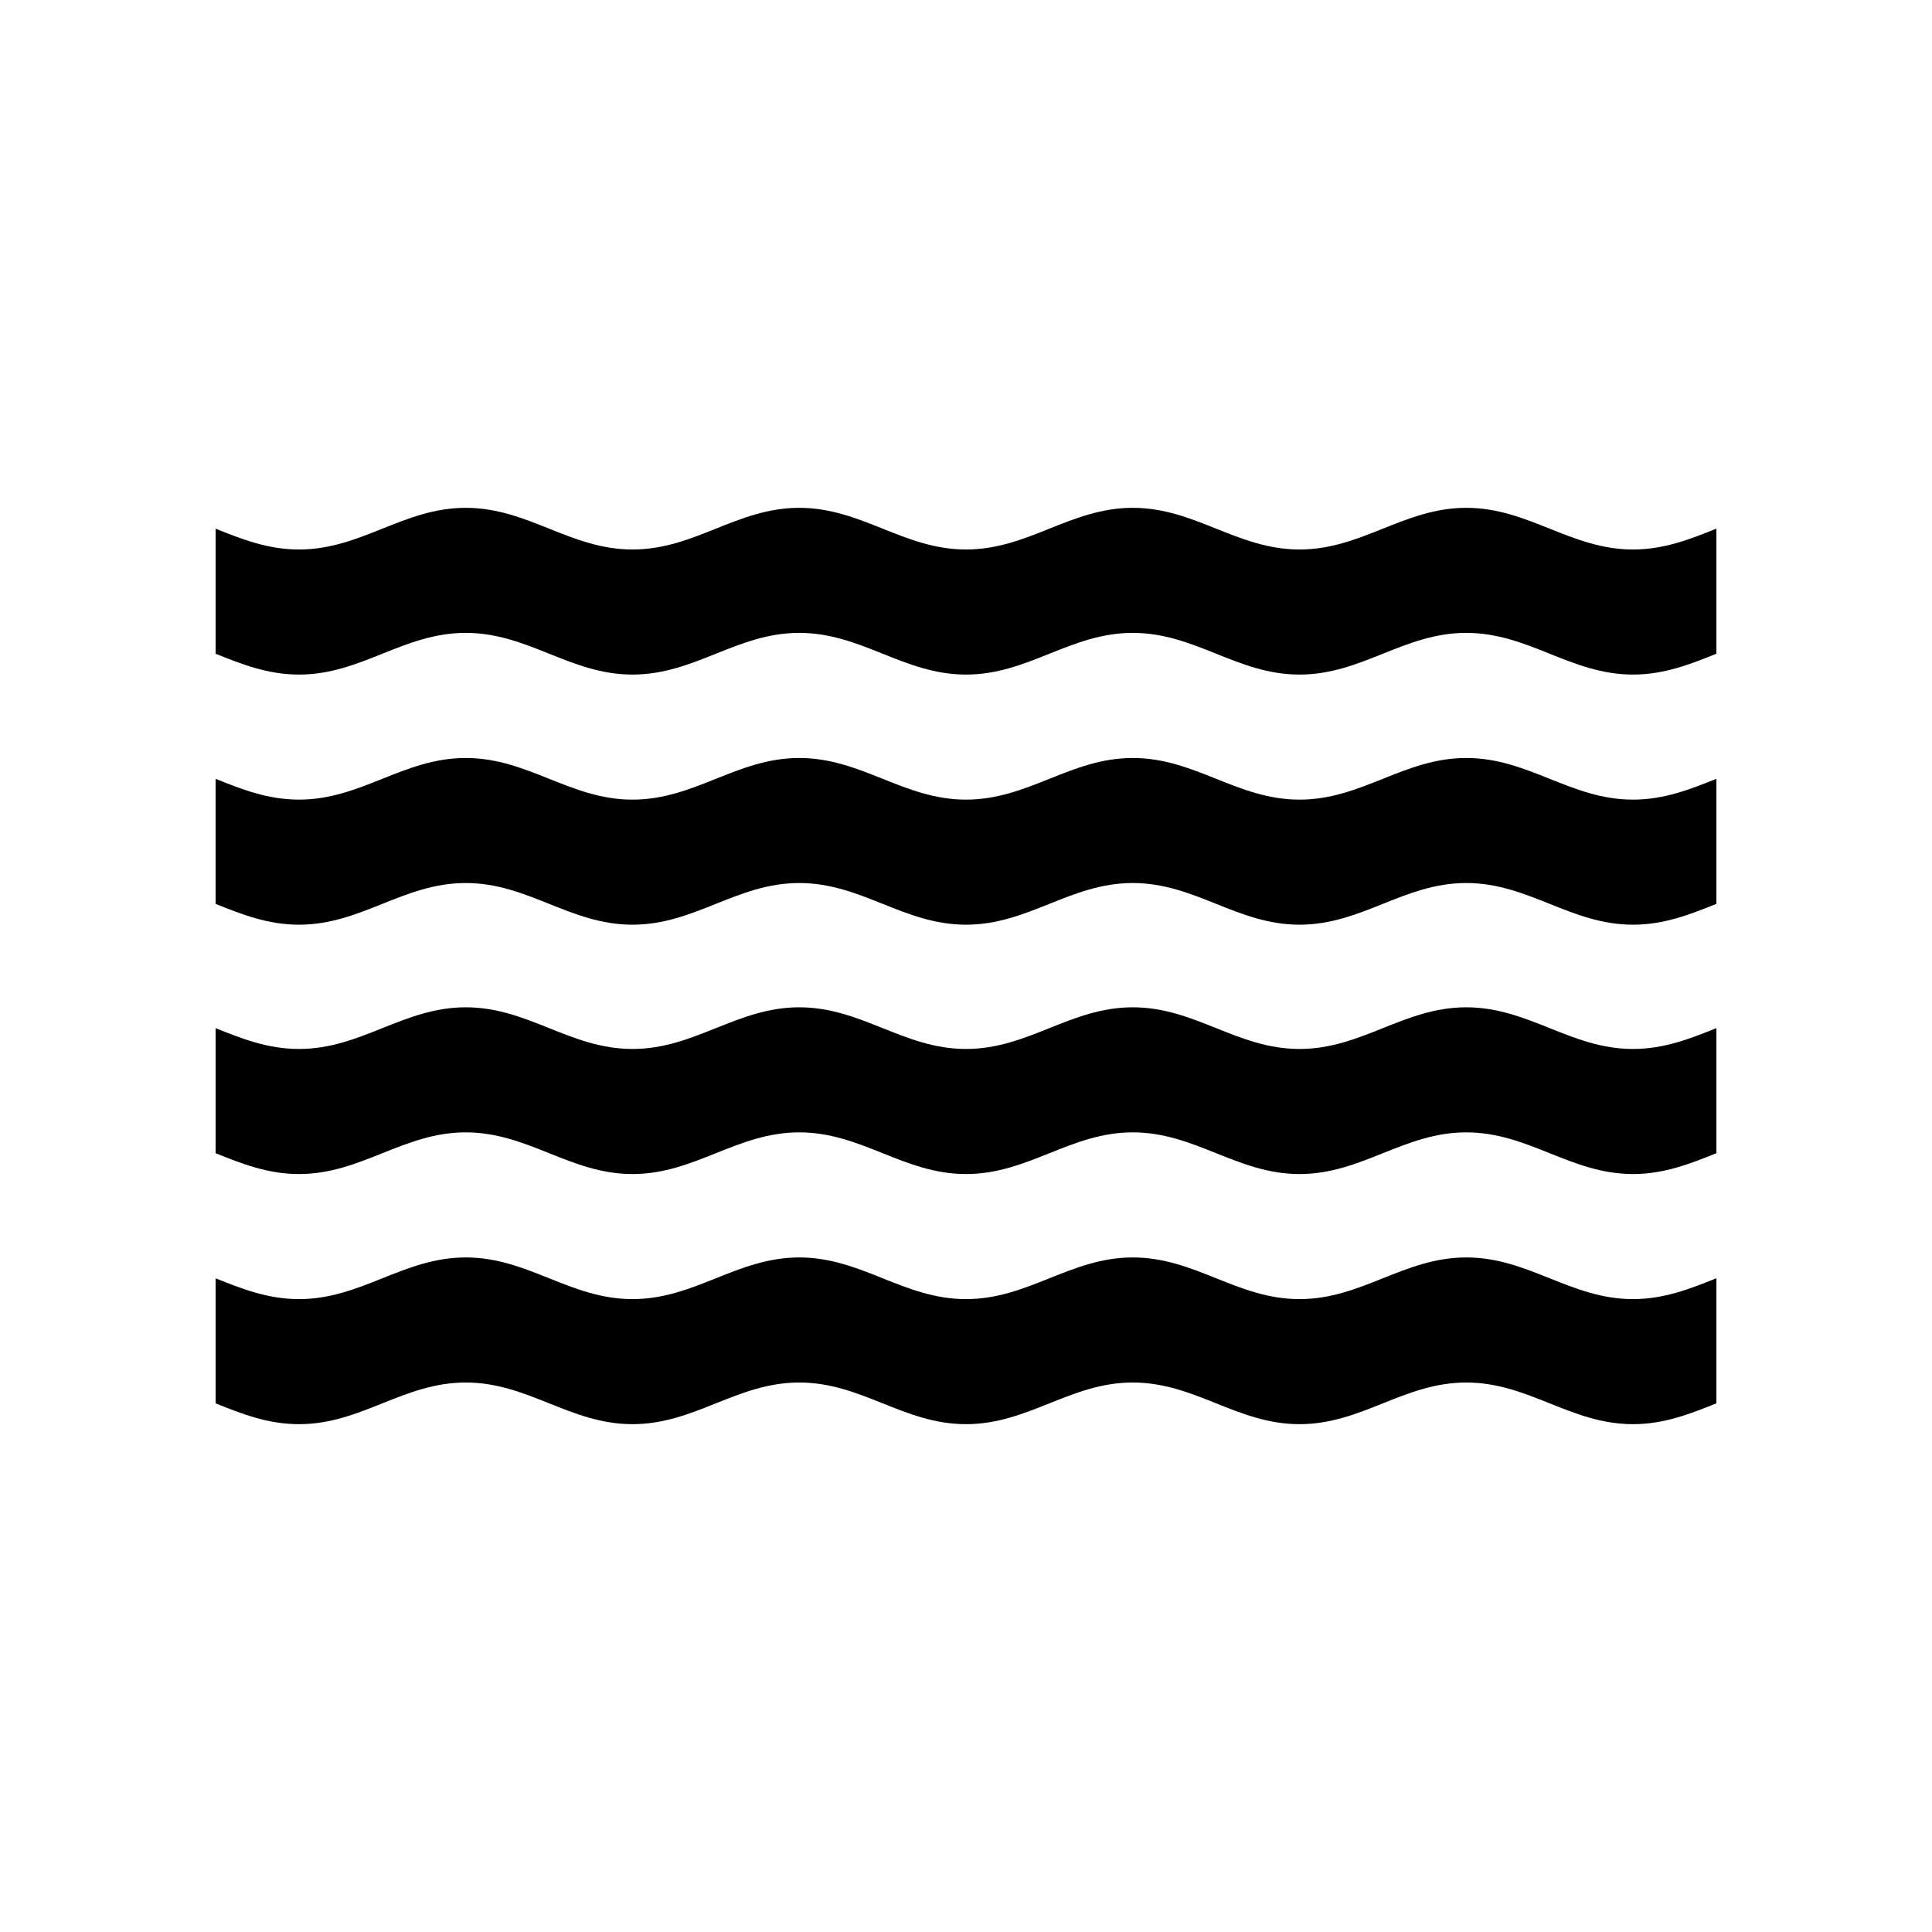
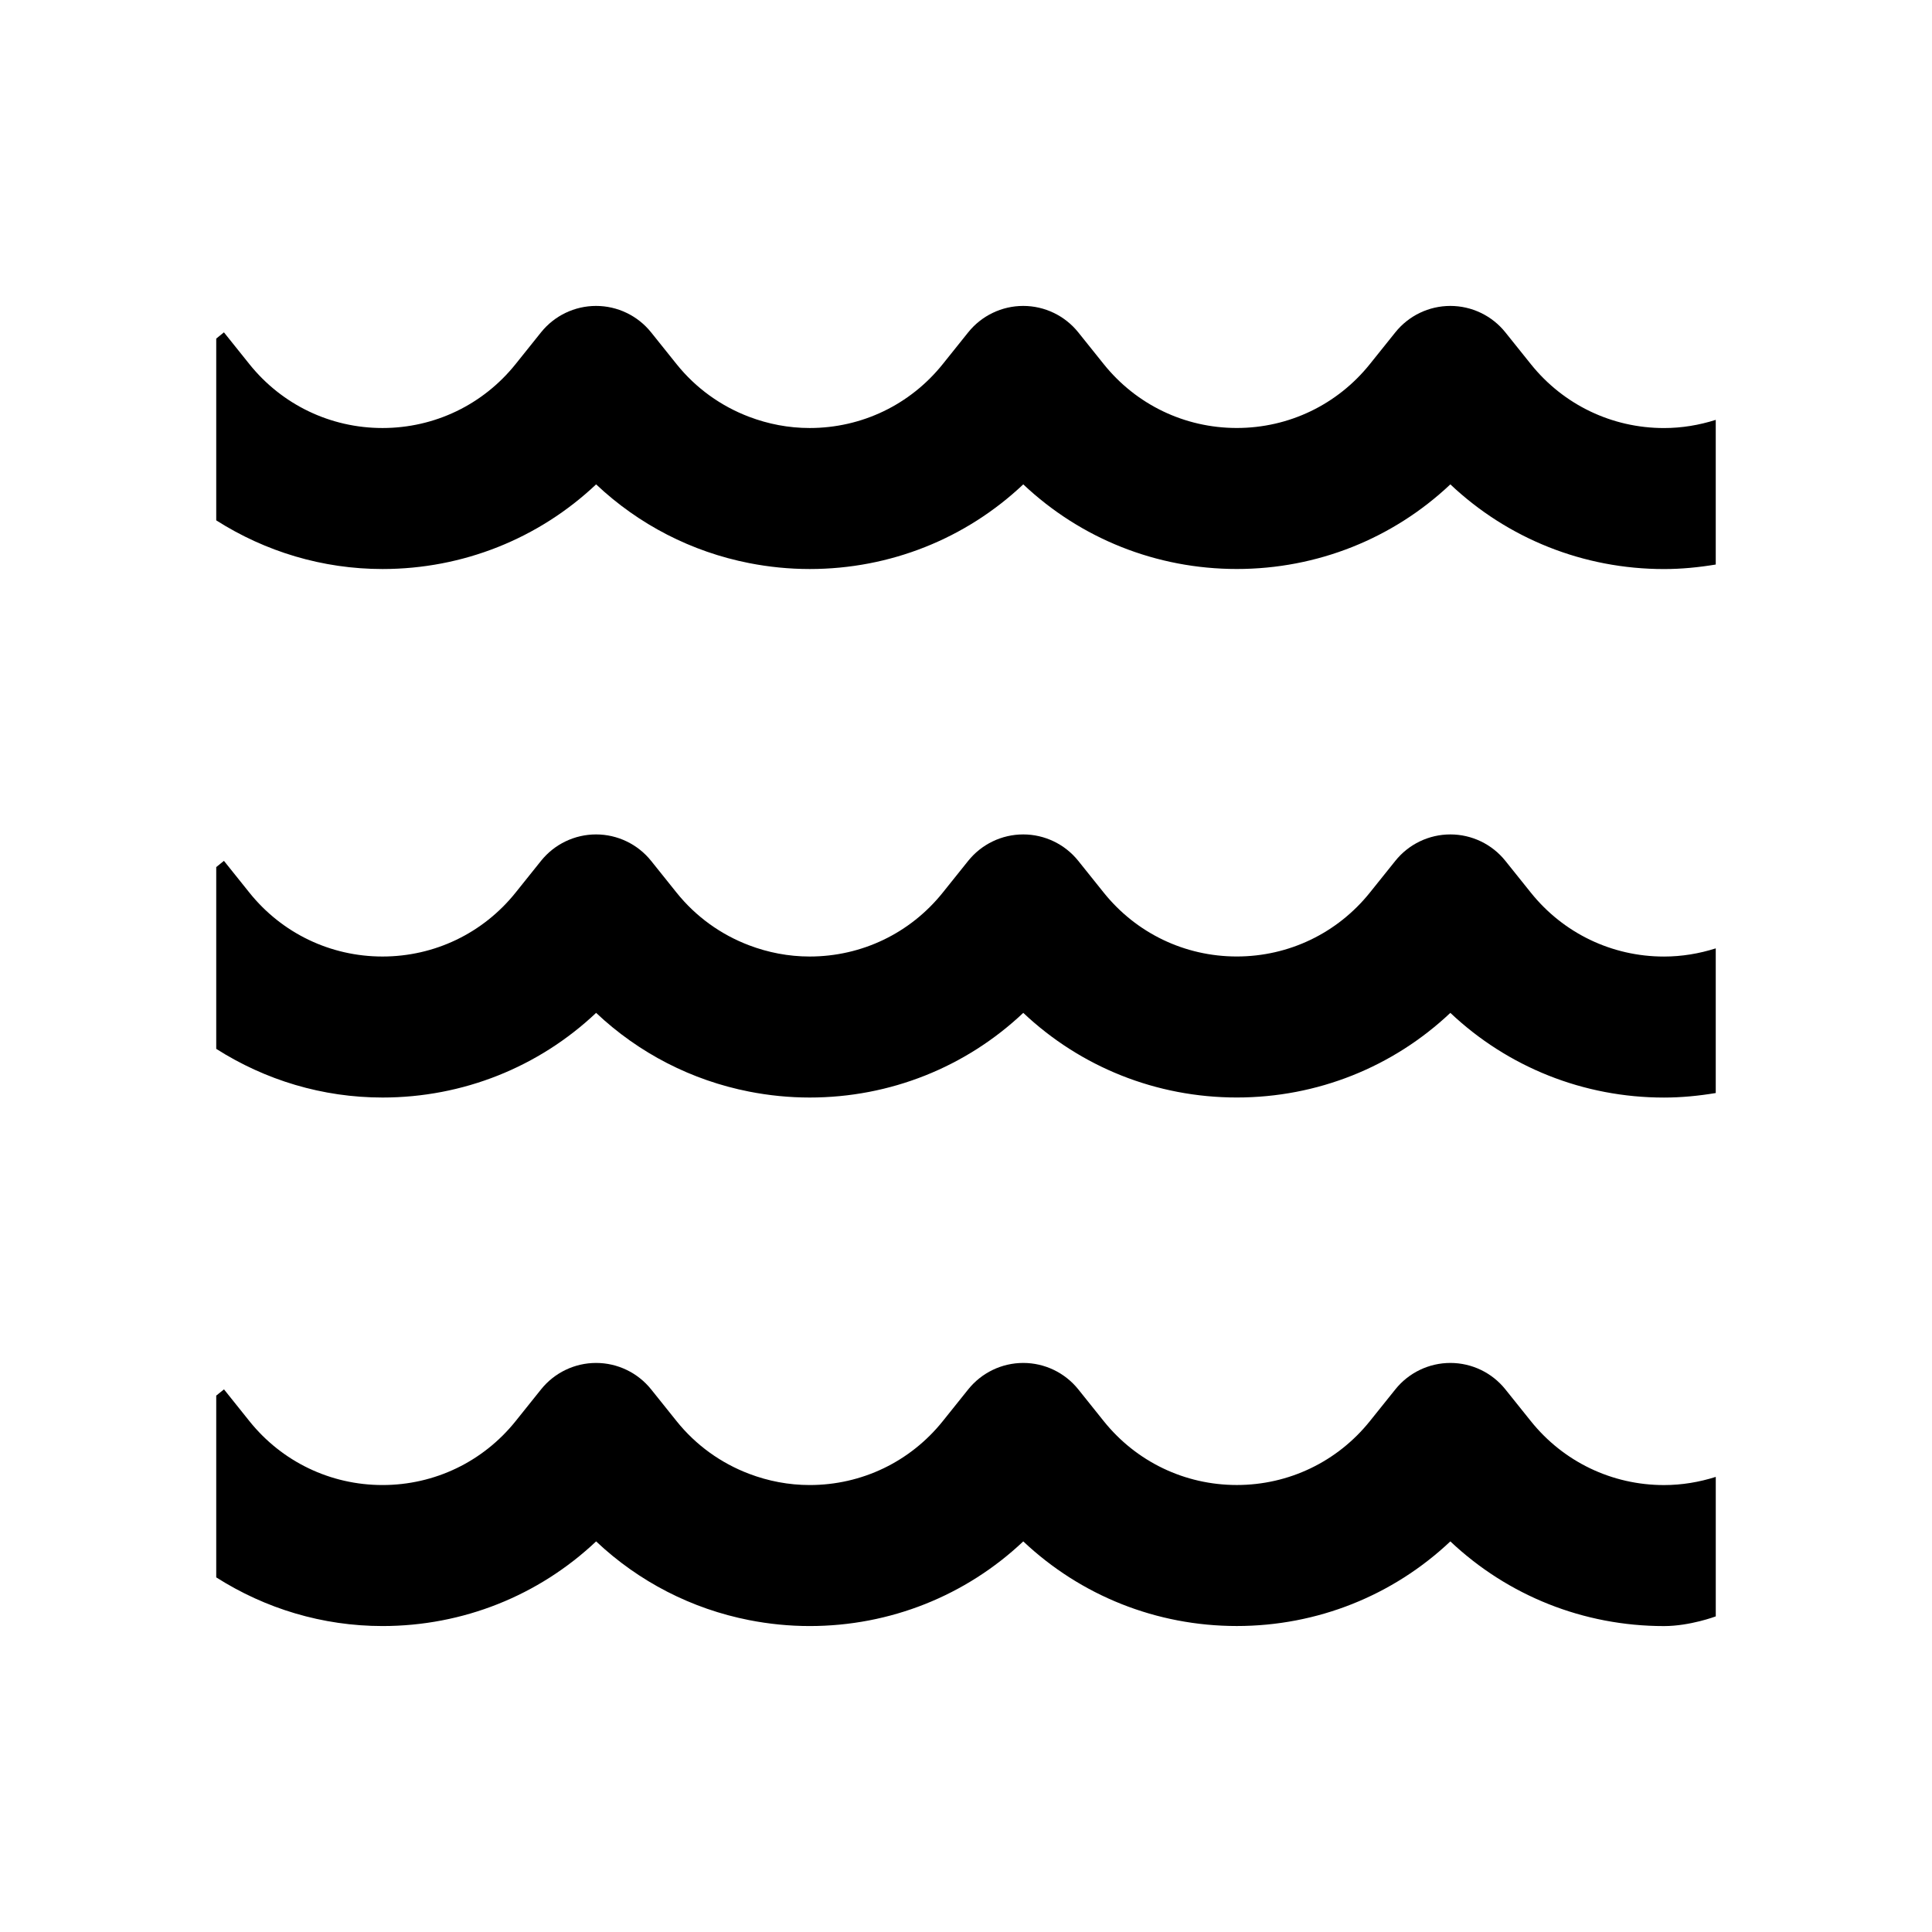
<svg xmlns="http://www.w3.org/2000/svg" width="18px" height="18px" viewBox="0 0 18 18" version="1.1" id="SVGRoot">
  <defs id="defs4130" />
  <g id="layer1">
-     <g transform="matrix(0.1398279,0,0,0.1398279,2.008538,2.603435)" id="g108">
-       <path id="path84" d="m 100,66.552 c -1.736,0.694 -3.473,1.389 -5.557,1.389 -4.166,0 -6.943,-2.776 -11.11,-2.776 -4.166,0 -6.944,2.776 -11.11,2.776 -4.166,0 -6.945,-2.776 -11.111,-2.776 -4.166,0 -6.943,2.776 -11.11,2.776 -4.167,0 -6.944,-2.776 -11.111,-2.776 -4.167,0 -6.944,2.776 -11.111,2.776 -4.167,0 -6.944,-2.776 -11.111,-2.776 -4.167,0 -6.944,2.776 -11.111,2.776 -2.083,0 -3.819,-0.69 -5.556,-1.386 v 8.333 c 1.736,0.694 3.472,1.386 5.556,1.386 4.167,0 6.944,-2.776 11.111,-2.776 4.167,0 6.945,2.776 11.111,2.776 4.166,0 6.944,-2.776 11.111,-2.776 4.167,0 6.945,2.776 11.111,2.776 4.167,0 6.944,-2.776 11.11,-2.776 4.166,0 6.945,2.776 11.111,2.776 4.166,0 6.944,-2.776 11.11,-2.776 4.167,0 6.944,2.776 11.11,2.776 2.084,0 3.82,-0.693 5.557,-1.389 z" />
-       <path id="path86" d="m 100,49.885 c -1.736,0.694 -3.473,1.389 -5.557,1.389 -4.166,0 -6.943,-2.776 -11.11,-2.776 -4.166,0 -6.944,2.776 -11.11,2.776 -4.166,0 -6.945,-2.776 -11.111,-2.776 -4.166,0 -6.943,2.776 -11.11,2.776 -4.167,0 -6.944,-2.776 -11.111,-2.776 -4.167,0 -6.944,2.776 -11.111,2.776 -4.167,0 -6.944,-2.776 -11.111,-2.776 -4.167,0 -6.944,2.776 -11.111,2.776 -2.083,0 -3.819,-0.69 -5.556,-1.386 v 8.333 c 1.736,0.694 3.472,1.387 5.556,1.387 4.167,0 6.944,-2.777 11.111,-2.777 4.167,0 6.945,2.777 11.111,2.777 4.166,0 6.944,-2.777 11.111,-2.777 4.167,0 6.945,2.777 11.111,2.777 4.167,0 6.944,-2.777 11.11,-2.777 4.166,0 6.945,2.777 11.111,2.777 4.166,0 6.944,-2.777 11.11,-2.777 4.167,0 6.944,2.777 11.11,2.777 2.084,0 3.82,-0.693 5.557,-1.389 z" />
-       <path id="path88" d="m 100,33.272 c -1.736,0.695 -3.473,1.389 -5.557,1.389 -4.166,0 -6.943,-2.775 -11.11,-2.775 -4.166,0 -6.944,2.775 -11.11,2.775 -4.166,0 -6.945,-2.775 -11.111,-2.775 -4.166,0 -6.943,2.775 -11.11,2.775 -4.167,0 -6.944,-2.775 -11.111,-2.775 -4.167,0 -6.944,2.775 -11.111,2.775 -4.167,0 -6.944,-2.775 -11.111,-2.775 -4.167,0 -6.945,2.774 -11.112,2.774 -2.083,0 -3.819,-0.689 -5.556,-1.385 v 8.332 c 1.736,0.695 3.472,1.387 5.556,1.387 4.167,0 6.944,-2.777 11.111,-2.777 4.167,0 6.945,2.777 11.111,2.777 4.166,0 6.944,-2.777 11.111,-2.777 4.167,0 6.945,2.777 11.111,2.777 4.167,0 6.944,-2.777 11.11,-2.777 4.166,0 6.945,2.777 11.111,2.777 4.166,0 6.944,-2.777 11.11,-2.777 4.167,0 6.944,2.777 11.11,2.777 2.084,0 3.82,-0.693 5.557,-1.389 v -8.333 z" />
-       <path id="path90" d="m 100,16.605 c -1.736,0.694 -3.473,1.389 -5.557,1.389 -4.166,0 -6.943,-2.776 -11.11,-2.776 -4.166,0 -6.944,2.776 -11.11,2.776 -4.166,0 -6.945,-2.776 -11.111,-2.776 -4.166,0 -6.943,2.776 -11.11,2.776 -4.167,0 -6.944,-2.776 -11.111,-2.776 -4.167,0 -6.944,2.776 -11.111,2.776 -4.167,0 -6.944,-2.776 -11.111,-2.776 -4.167,0 -6.944,2.776 -11.111,2.776 -2.083,0 -3.819,-0.69 -5.556,-1.386 v 8.333 c 1.736,0.694 3.472,1.387 5.556,1.387 4.167,0 6.944,-2.778 11.111,-2.778 4.167,0 6.945,2.778 11.111,2.778 4.166,0 6.944,-2.778 11.111,-2.778 4.167,0 6.945,2.778 11.111,2.778 4.167,0 6.944,-2.778 11.11,-2.778 4.166,0 6.945,2.778 11.111,2.778 4.166,0 6.944,-2.778 11.11,-2.778 4.167,0 6.944,2.778 11.11,2.778 2.084,0 3.82,-0.693 5.557,-1.389 z" />
+     <g transform="matrix(0.1552312,0,0,0.1552312,1.238438,1.238438)" id="g4599">
+       <g id="g4597">
+         <path style="fill:#000000" d="m 14.983,57.894 c 4.823,-10e-4 9.37,-1.825 12.817,-5.081 2.565,2.422 5.739,4.049 9.183,4.725 1.185,0.233 2.402,0.356 3.637,0.356 4.824,0 9.372,-1.825 12.817,-5.081 3.446,3.254 7.993,5.079 12.816,5.079 4.824,0 9.371,-1.825 12.817,-5.079 3.446,3.256 7.996,5.083 12.822,5.083 1.053,0 2.089,-0.103 3.107,-0.272 v -8.682 c -0.992,0.315 -2.036,0.491 -3.108,0.491 -3.123,0 -6.035,-1.398 -7.989,-3.835 l -1.53,-1.909 c -0.803,-1.003 -2.018,-1.586 -3.302,-1.586 -1.284,0 -2.499,0.584 -3.302,1.586 l -1.526,1.903 c -1.954,2.438 -4.866,3.837 -7.99,3.837 -3.124,0 -6.036,-1.399 -7.99,-3.838 l -1.524,-1.902 c -0.804,-1.002 -2.019,-1.586 -3.303,-1.586 -1.284,0 -2.499,0.584 -3.303,1.586 l -1.527,1.906 c -1.953,2.438 -4.864,3.836 -7.988,3.836 -1.265,0 -2.491,-0.239 -3.637,-0.674 -1.684,-0.639 -3.19,-1.711 -4.353,-3.162 L 31.1,43.689 c -0.804,-1.002 -2.019,-1.586 -3.303,-1.586 -1.285,0 -2.5,0.584 -3.303,1.586 l -1.526,1.905 c -1.953,2.438 -4.865,3.837 -7.99,3.837 -3.124,0 -6.036,-1.399 -7.989,-3.836 L 5.462,43.689 5,44.063 v 10.91 c 2.948,1.877 6.38,2.921 9.983,2.921 z" id="path4591" />
+         <path style="fill:#000000" d="m 95,89.035 v -8.372 c -0.992,0.315 -2.036,0.491 -3.108,0.491 -3.123,0 -6.035,-1.398 -7.989,-3.835 l -1.53,-1.909 c -0.803,-1.003 -2.018,-1.586 -3.302,-1.586 -1.284,0 -2.499,0.584 -3.302,1.586 l -1.526,1.903 c -1.954,2.438 -4.866,3.837 -7.99,3.837 -3.124,0 -6.036,-1.399 -7.99,-3.838 L 56.74,75.41 c -0.804,-1.002 -2.019,-1.586 -3.303,-1.586 -1.284,0 -2.499,0.584 -3.303,1.586 l -1.527,1.906 c -1.953,2.438 -4.864,3.836 -7.988,3.836 -1.265,0 -2.491,-0.239 -3.637,-0.674 -1.684,-0.639 -3.19,-1.711 -4.353,-3.162 L 31.102,75.41 c -0.804,-1.002 -2.019,-1.586 -3.303,-1.586 -1.285,0 -2.5,0.584 -3.303,1.586 l -1.526,1.905 c -1.953,2.438 -4.865,3.837 -7.99,3.837 -3.124,0 -6.036,-1.399 -7.989,-3.836 L 5.466,75.41 5,75.784 v 10.91 c 2.948,1.876 6.38,2.921 9.983,2.921 4.823,-10e-4 9.37,-1.825 12.817,-5.081 2.565,2.422 5.739,4.049 9.183,4.725 1.185,0.233 2.402,0.356 3.637,0.356 4.824,0 9.372,-1.825 12.817,-5.081 3.446,3.254 7.993,5.079 12.816,5.079 4.824,0 9.371,-1.825 12.817,-5.079 3.446,3.256 7.996,5.083 12.822,5.083 1.565,0 3.108,-0.582 3.108,-0.582 z" id="path4593" />
+         <path style="fill:#000000" d="m 14.983,26.174 c 4.823,-0.001 9.37,-1.825 12.817,-5.081 2.565,2.422 5.739,4.049 9.183,4.725 1.185,0.233 2.402,0.356 3.637,0.356 4.824,0 9.372,-1.825 12.817,-5.081 3.446,3.254 7.993,5.079 12.816,5.079 4.824,0 9.371,-1.825 12.817,-5.079 3.446,3.256 7.996,5.083 12.822,5.083 1.053,0 2.089,-0.103 3.107,-0.272 v -8.682 c -0.992,0.315 -2.036,0.491 -3.108,0.491 -3.123,0 -6.035,-1.398 -7.989,-3.835 l -1.53,-1.909 c -0.803,-1.003 -2.018,-1.586 -3.302,-1.586 -1.284,0 -2.499,0.584 -3.302,1.586 l -1.526,1.903 c -1.954,2.438 -4.866,3.837 -7.99,3.837 -3.124,0 -6.036,-1.399 -7.99,-3.838 l -1.524,-1.902 c -0.804,-1.002 -2.019,-1.586 -3.303,-1.586 -1.284,0 -2.499,0.584 -3.303,1.586 l -1.527,1.906 c -1.953,2.438 -4.864,3.836 -7.988,3.836 -1.265,0 -2.491,-0.239 -3.637,-0.674 -1.684,-0.639 -3.19,-1.711 -4.353,-3.162 L 31.1,11.969 c -0.804,-1.002 -2.019,-1.586 -3.303,-1.586 -1.285,0 -2.5,0.584 -3.303,1.586 l -1.526,1.905 c -1.953,2.438 -4.865,3.837 -7.99,3.837 -3.124,0 -6.036,-1.399 -7.989,-3.836 L 5.462,11.969 5,12.343 v 10.91 c 2.948,1.876 6.38,2.921 9.983,2.921 z" id="path4595" />
+       </g>
    </g>
  </g>
</svg>
